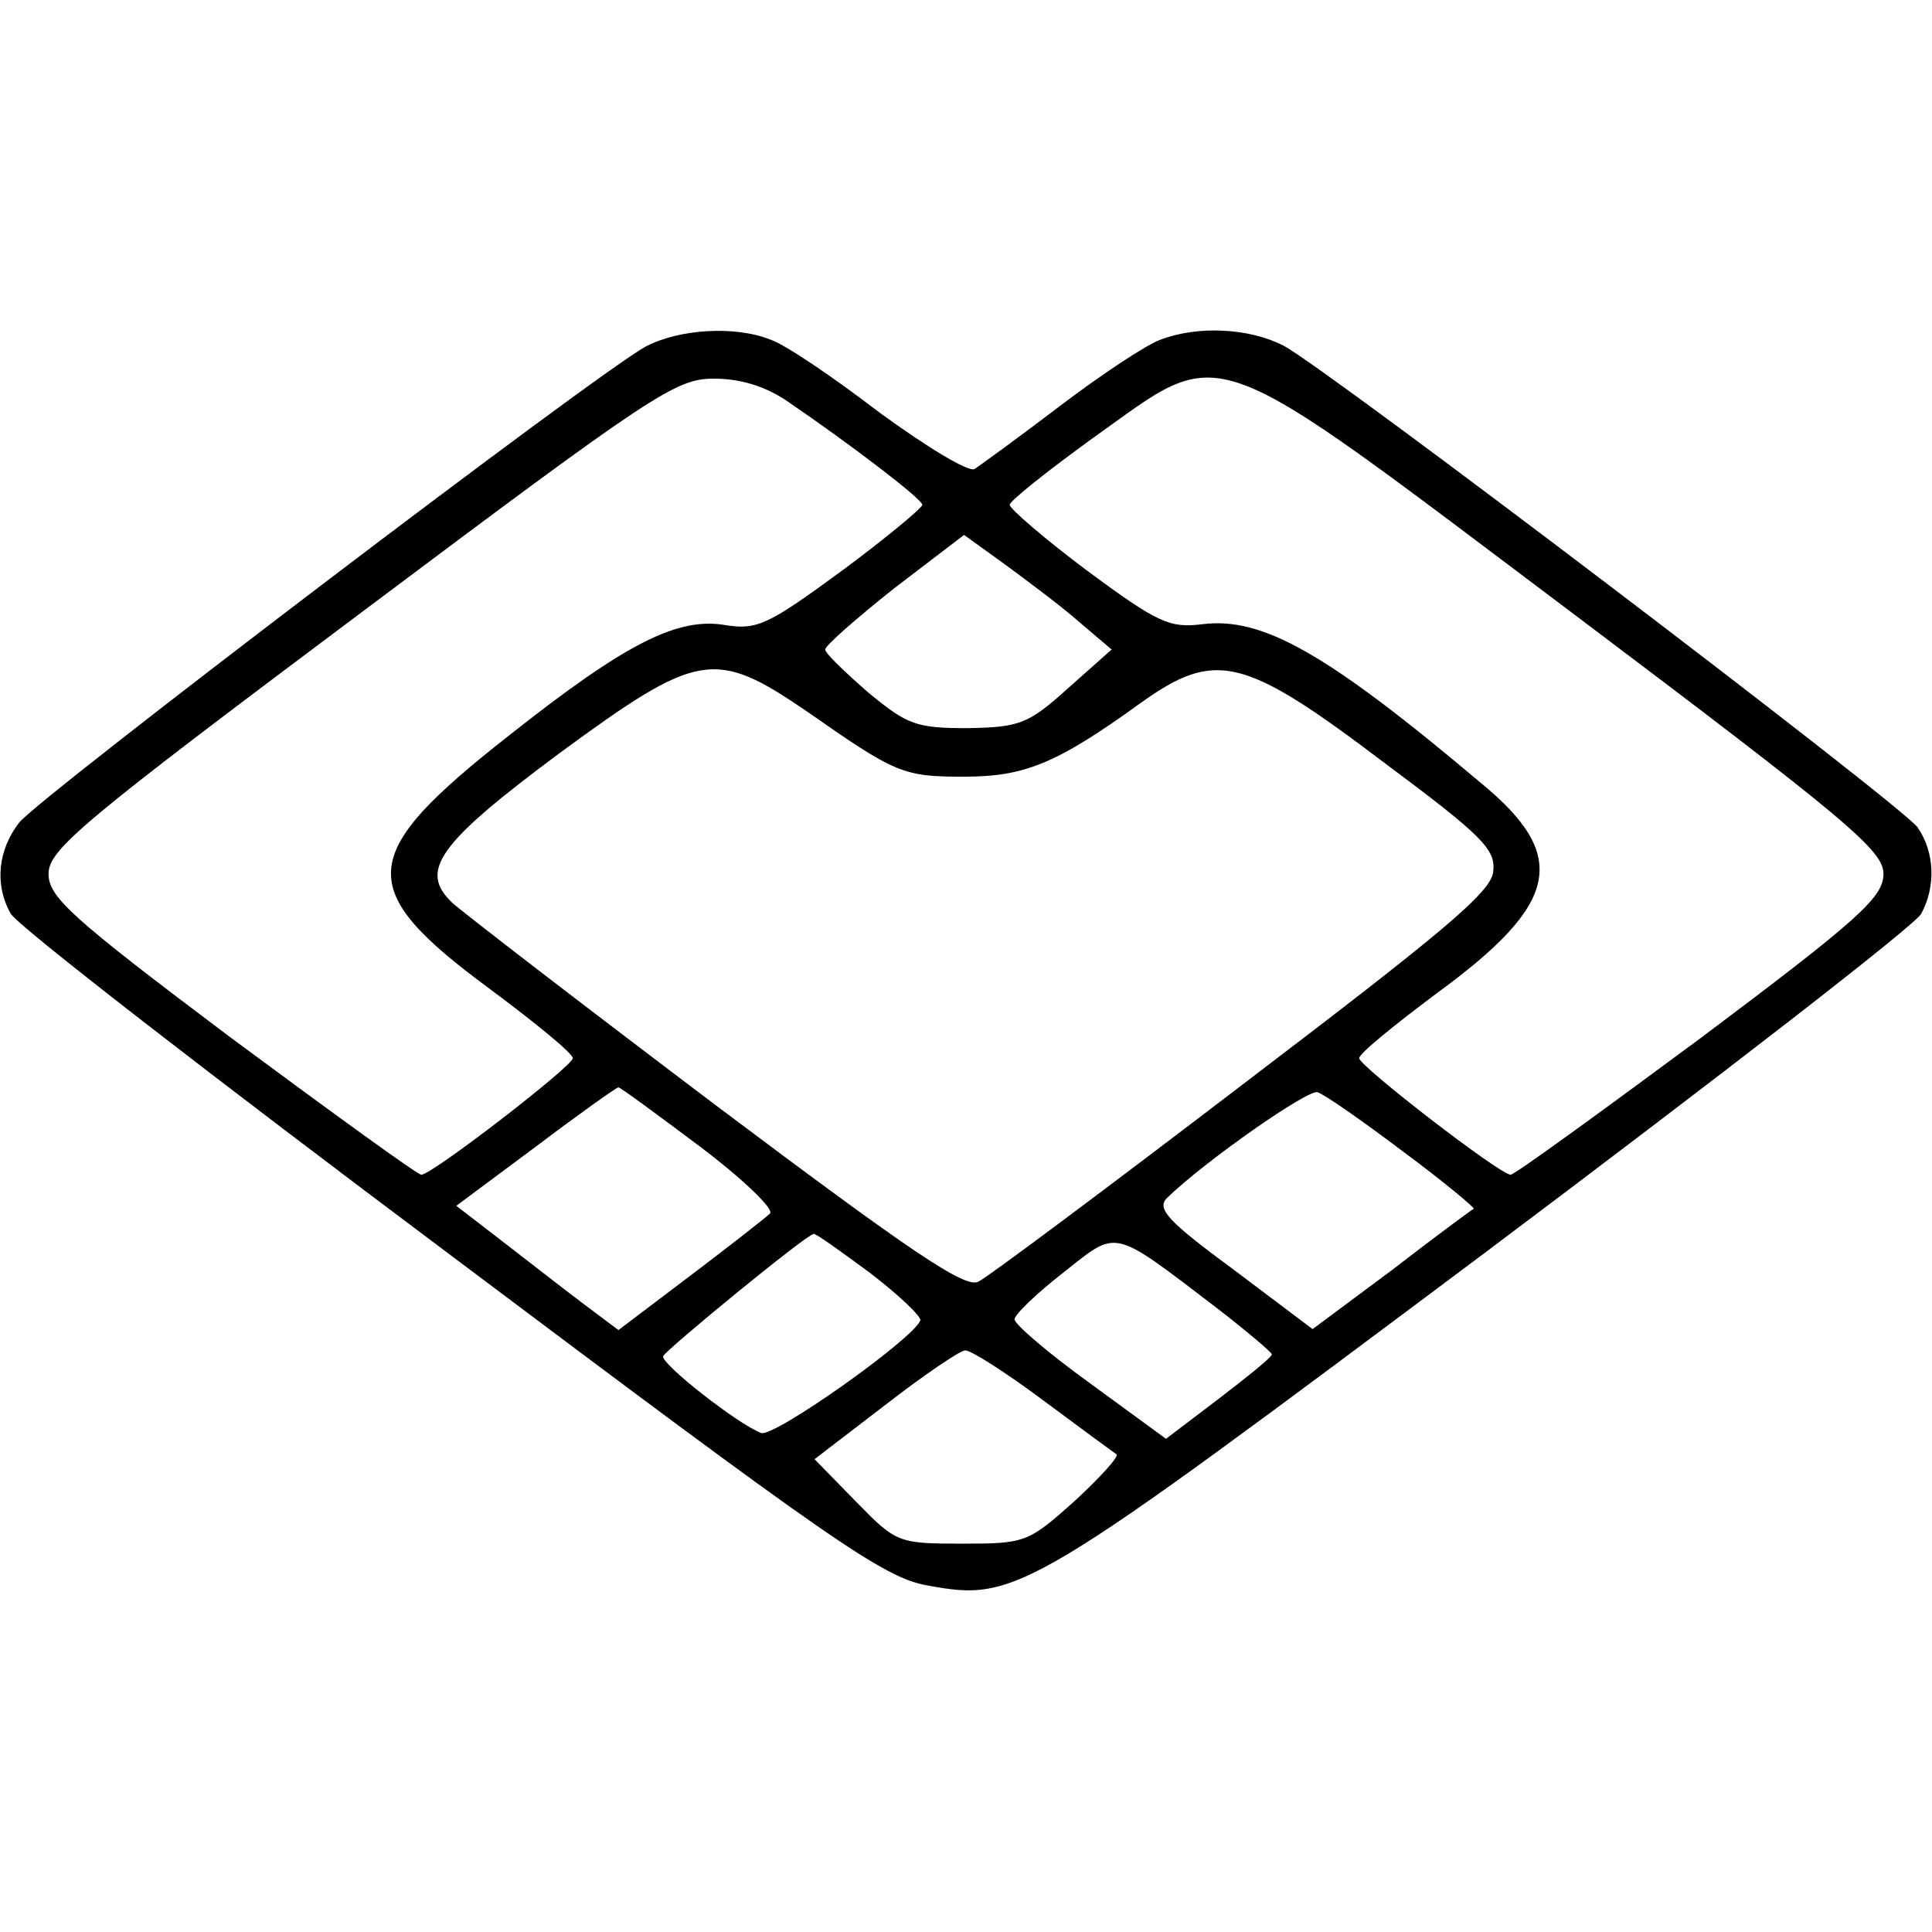
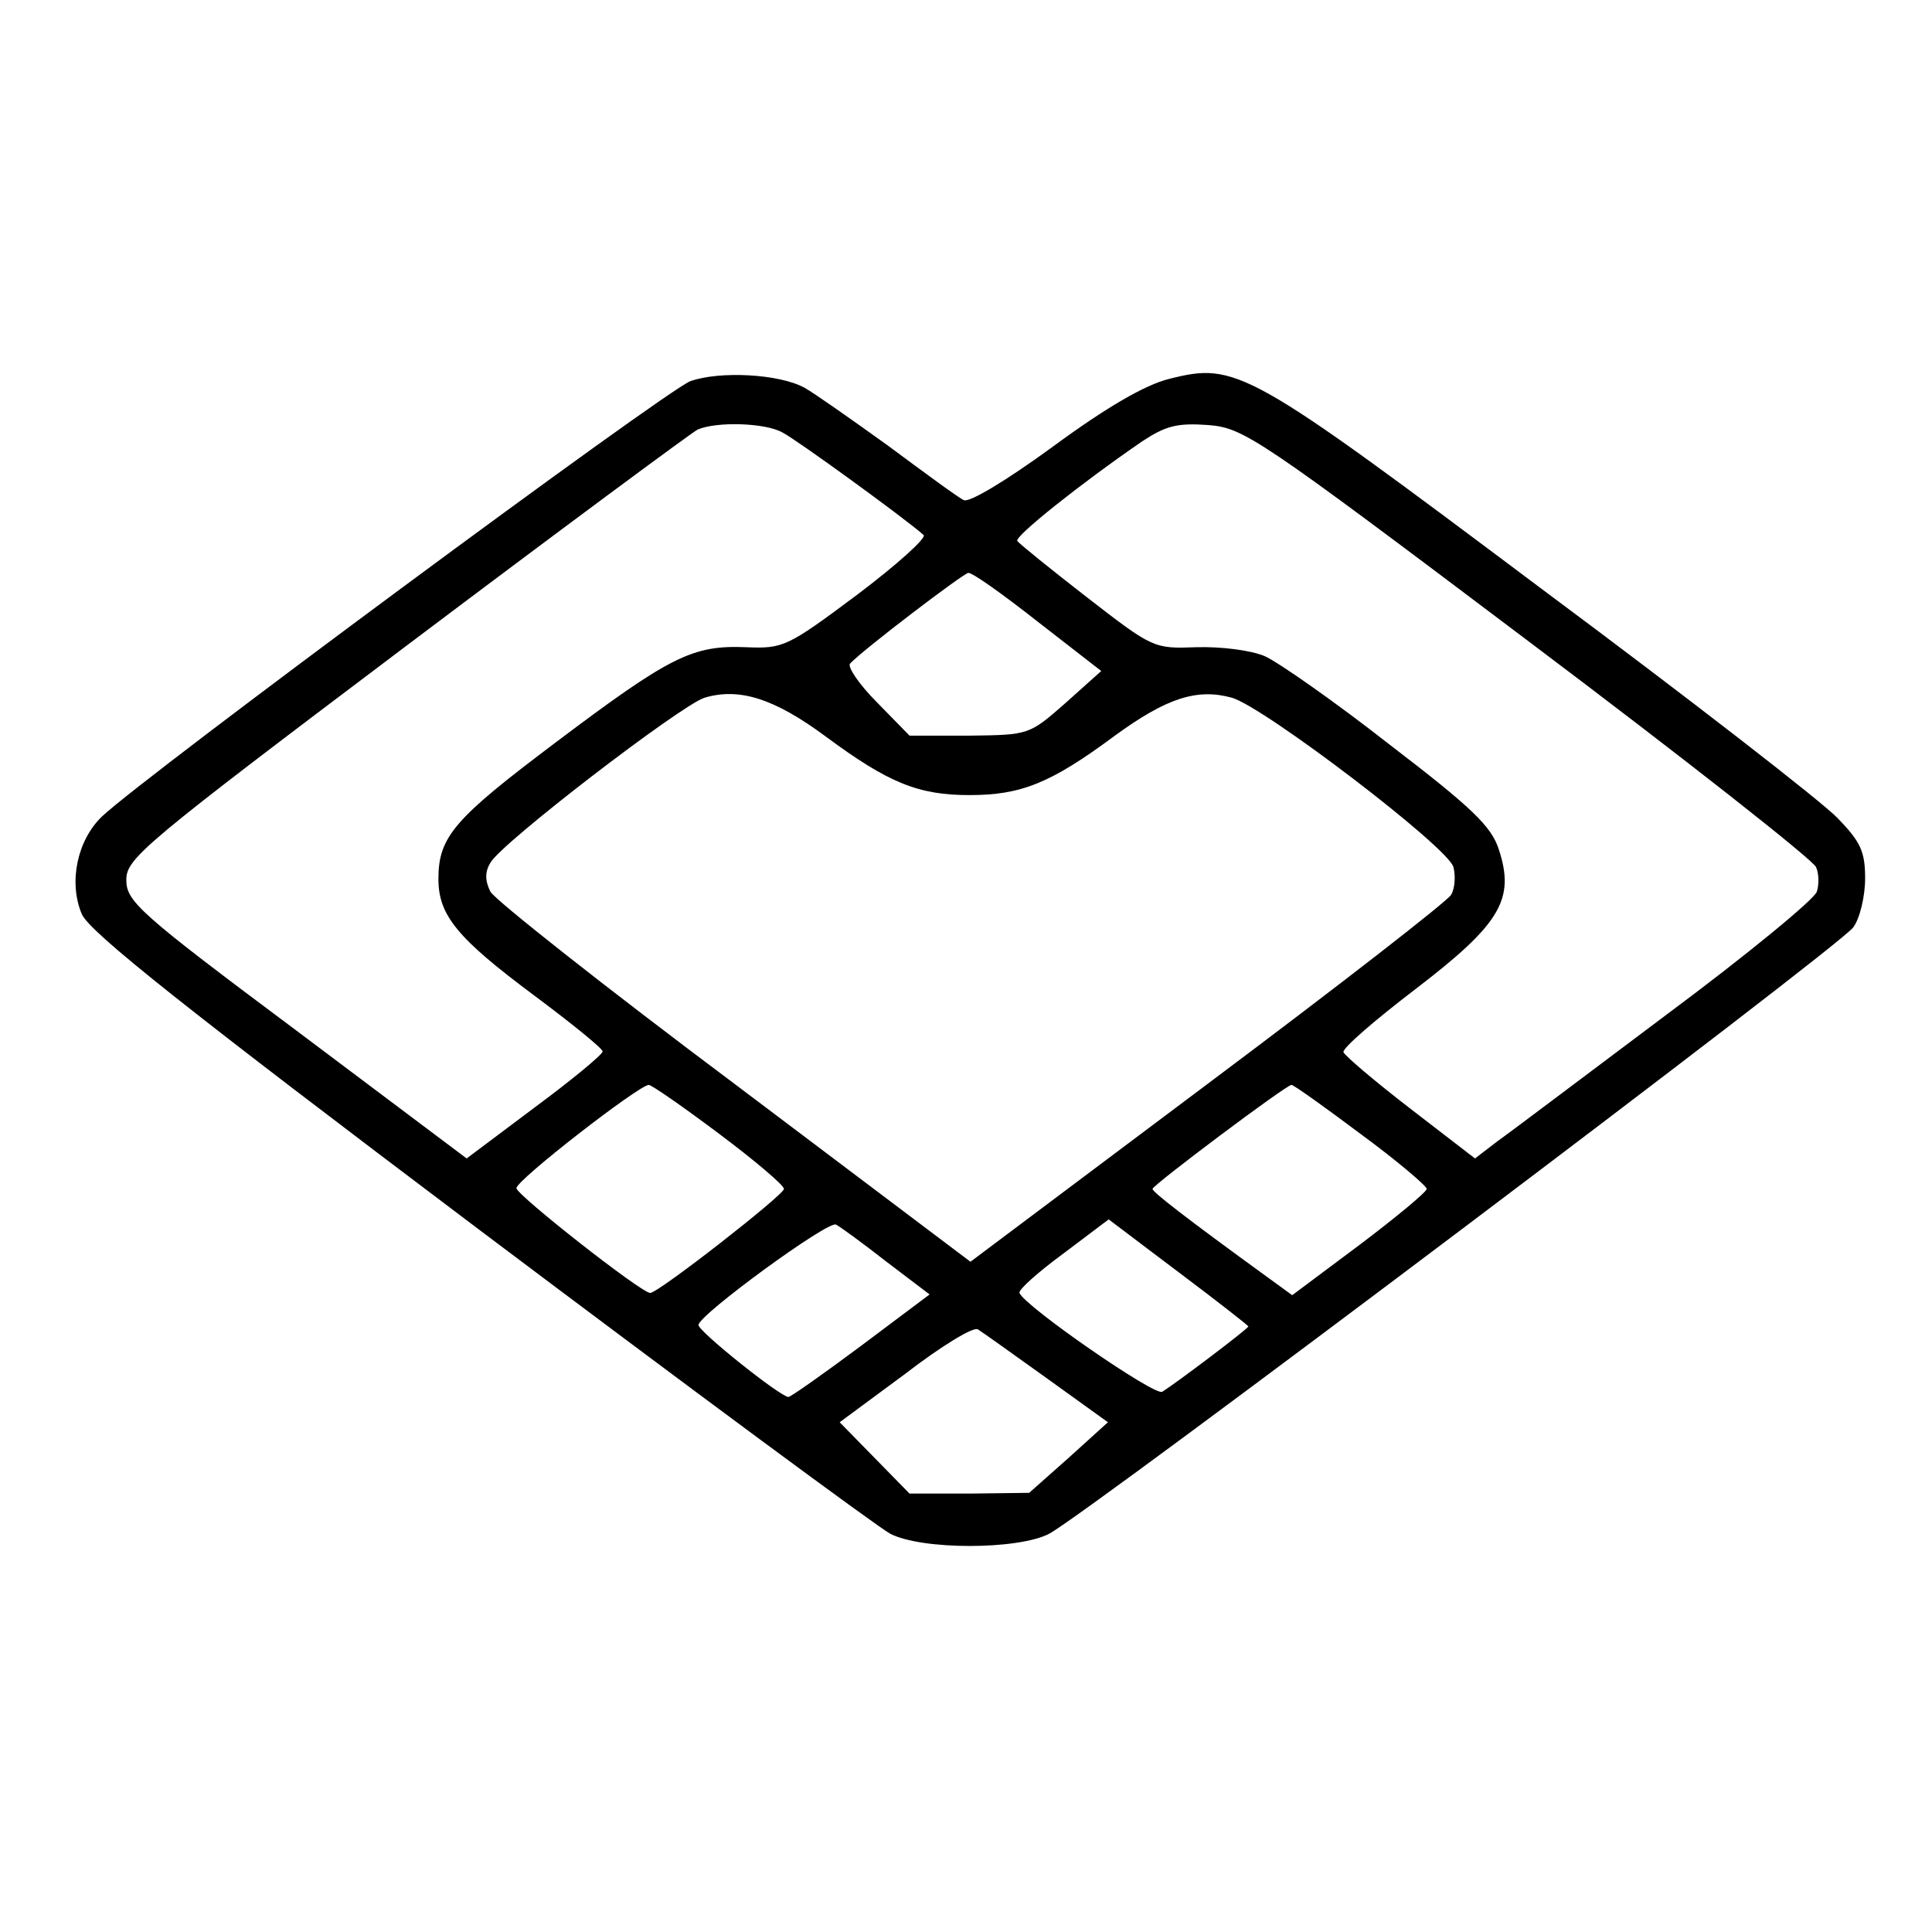
- <svg xmlns="http://www.w3.org/2000/svg" version="1.0" width="199pt" height="199pt" viewBox="0 0 199 199" preserveAspectRatio="xMidYMid meet">
-   <g transform="translate(0,199) scale(0.1,-0.1)" fill="#000000" stroke="none">
-     <path d="M665 1633 c-50 -27 -623 -463 -645 -490 -22 -28 -26 -64 -9 -94 5 -11 209 -169 452 -351 394 -296 447 -333 492 -341 93 -17 102 -11 575 343 241 181 444 338 449 349 15 28 14 63 -4 89 -18 24 -606 471 -653 496 -35 18 -88 21 -127 6 -14 -5 -61 -36 -103 -68 -42 -32 -82 -61 -88 -65 -6 -4 -50 23 -98 58 -47 36 -97 70 -112 75 -37 15 -95 11 -129 -7z m147 -57 c63 -43 138 -100 138 -106 0 -3 -37 -34 -83 -68 -75 -55 -87 -61 -119 -56 -50 9 -104 -19 -223 -113 -158 -124 -161 -158 -20 -262 47 -35 85 -66 85 -71 0 -8 -145 -120 -156 -120 -4 0 -92 64 -196 141 -165 124 -188 145 -188 169 0 25 35 54 322 269 300 225 324 241 363 241 28 0 54 -8 77 -24z m807 -217 c284 -214 321 -245 321 -269 0 -24 -24 -46 -188 -169 -104 -77 -192 -141 -196 -141 -11 0 -156 112 -156 120 0 5 36 34 80 67 126 92 137 141 46 216 -160 135 -226 172 -288 164 -33 -4 -45 1 -118 55 -44 33 -80 64 -80 68 0 4 39 35 86 69 138 98 110 108 493 -180z m-507 -10 l33 -28 -45 -40 c-41 -37 -50 -40 -103 -41 -53 0 -62 3 -103 37 -24 21 -44 40 -44 44 0 4 32 32 71 63 l72 55 43 -31 c23 -17 58 -43 76 -59z m-282 -91 c93 -65 100 -68 163 -68 62 0 95 13 182 76 77 55 106 48 250 -61 102 -76 116 -90 113 -113 -2 -21 -53 -63 -258 -219 -140 -107 -262 -198 -272 -203 -13 -8 -69 30 -270 181 -139 105 -261 199 -272 209 -35 33 -15 61 110 154 143 105 160 108 254 44z m-109 -449 c45 -34 77 -65 72 -69 -4 -4 -41 -33 -82 -64 l-74 -56 -36 27 c-20 15 -57 44 -83 64 l-48 37 82 61 c45 34 83 61 85 61 2 0 40 -28 84 -61z m724 -5 c42 -31 74 -58 73 -59 -2 -1 -40 -29 -84 -63 l-82 -61 -81 61 c-68 50 -80 63 -69 74 39 38 145 112 155 109 7 -2 47 -30 88 -61z m-549 -125 c30 -23 53 -45 52 -49 -7 -19 -151 -121 -164 -116 -24 9 -103 71 -101 79 2 6 147 125 155 126 2 1 28 -18 58 -40z m357 -36 c31 -24 57 -46 57 -48 0 -3 -25 -23 -55 -46 l-54 -41 -78 57 c-43 31 -78 61 -78 66 0 5 23 27 50 48 57 45 49 47 158 -36z m-179 -95 c39 -29 73 -54 76 -56 3 -2 -17 -24 -43 -48 -48 -43 -51 -44 -116 -44 -66 0 -68 1 -109 43 l-43 44 73 56 c40 31 77 56 82 56 5 1 41 -22 80 -51z" />
+ <svg xmlns="http://www.w3.org/2000/svg" version="1.0" width="260pt" height="260pt" viewBox="0 0 260 260" preserveAspectRatio="xMidYMid meet">
+   <g transform="translate(0,260) scale(0.1,-0.1)" fill="#000000" stroke="none">
+     <path d="M929 2087 c-34 -13 -734 -531 -792 -586 -33 -32 -45 -88 -27 -131 10 -24 141 -128 535 -425 287 -216 536 -400 553 -409 42 -22 172 -22 214 0 50 26 1065 791 1082 816 9 12 16 42 16 66 0 36 -6 49 -37 81 -21 22 -200 161 -399 309 -396 297 -410 305 -501 282 -32 -8 -84 -38 -156 -91 -63 -46 -113 -76 -120 -72 -7 3 -53 37 -103 74 -50 36 -100 71 -111 77 -34 19 -115 23 -154 9z m124 -69 c18 -9 164 -115 190 -138 4 -4 -36 -40 -89 -80 -95 -71 -100 -73 -150 -71 -72 3 -102 -12 -256 -128 -137 -103 -158 -127 -158 -184 0 -49 26 -80 128 -156 51 -38 93 -72 93 -76 0 -4 -41 -38 -91 -75 l-92 -69 -229 172 c-213 159 -229 174 -229 203 0 29 23 48 377 315 207 156 384 287 392 291 26 11 91 9 114 -4z m1004 -281 c210 -158 384 -295 387 -304 4 -9 4 -24 1 -33 -3 -10 -94 -85 -203 -166 -108 -81 -210 -158 -227 -170 l-30 -23 -87 67 c-48 37 -88 71 -90 76 -2 5 42 43 97 85 115 88 134 121 112 188 -10 31 -36 56 -147 141 -74 58 -150 111 -168 119 -19 8 -59 13 -92 12 -57 -2 -58 -2 -147 67 -49 38 -91 72 -94 76 -4 6 85 77 168 134 32 21 47 25 89 22 48 -4 65 -15 431 -291z m-660 26 l85 -66 -48 -43 c-49 -43 -49 -43 -129 -44 l-81 0 -44 45 c-24 24 -40 48 -36 52 19 20 152 121 159 122 5 1 47 -29 94 -66z m-286 -154 c85 -63 125 -79 194 -79 69 0 109 16 194 79 71 52 112 65 159 52 44 -13 292 -202 298 -228 3 -12 2 -28 -3 -37 -4 -8 -152 -123 -327 -254 l-320 -240 -317 239 c-175 131 -323 248 -329 259 -7 14 -8 26 0 39 14 26 255 211 288 222 47 14 94 -1 163 -52z m-143 -535 c48 -36 87 -69 87 -74 0 -8 -169 -140 -180 -140 -12 0 -180 132 -180 141 0 11 164 138 178 139 4 0 47 -30 95 -66z m863 0 c49 -36 89 -70 89 -74 0 -4 -41 -38 -90 -75 l-91 -68 -33 24 c-113 82 -155 115 -155 119 0 5 180 140 187 140 3 0 45 -30 93 -66z m-638 -172 l58 -44 -92 -69 c-51 -38 -95 -69 -98 -69 -12 1 -122 89 -121 97 1 14 175 141 185 135 6 -3 36 -25 68 -50z m487 -87 c0 -3 -98 -77 -116 -88 -10 -6 -185 115 -192 133 -2 4 25 28 59 53 l61 46 94 -71 c52 -39 94 -72 94 -73z m-271 -70 l82 -59 -53 -48 -53 -47 -80 -1 -81 0 -47 48 -47 48 88 65 c48 37 92 64 98 60 5 -3 47 -33 93 -66z" />
  </g>
</svg>
